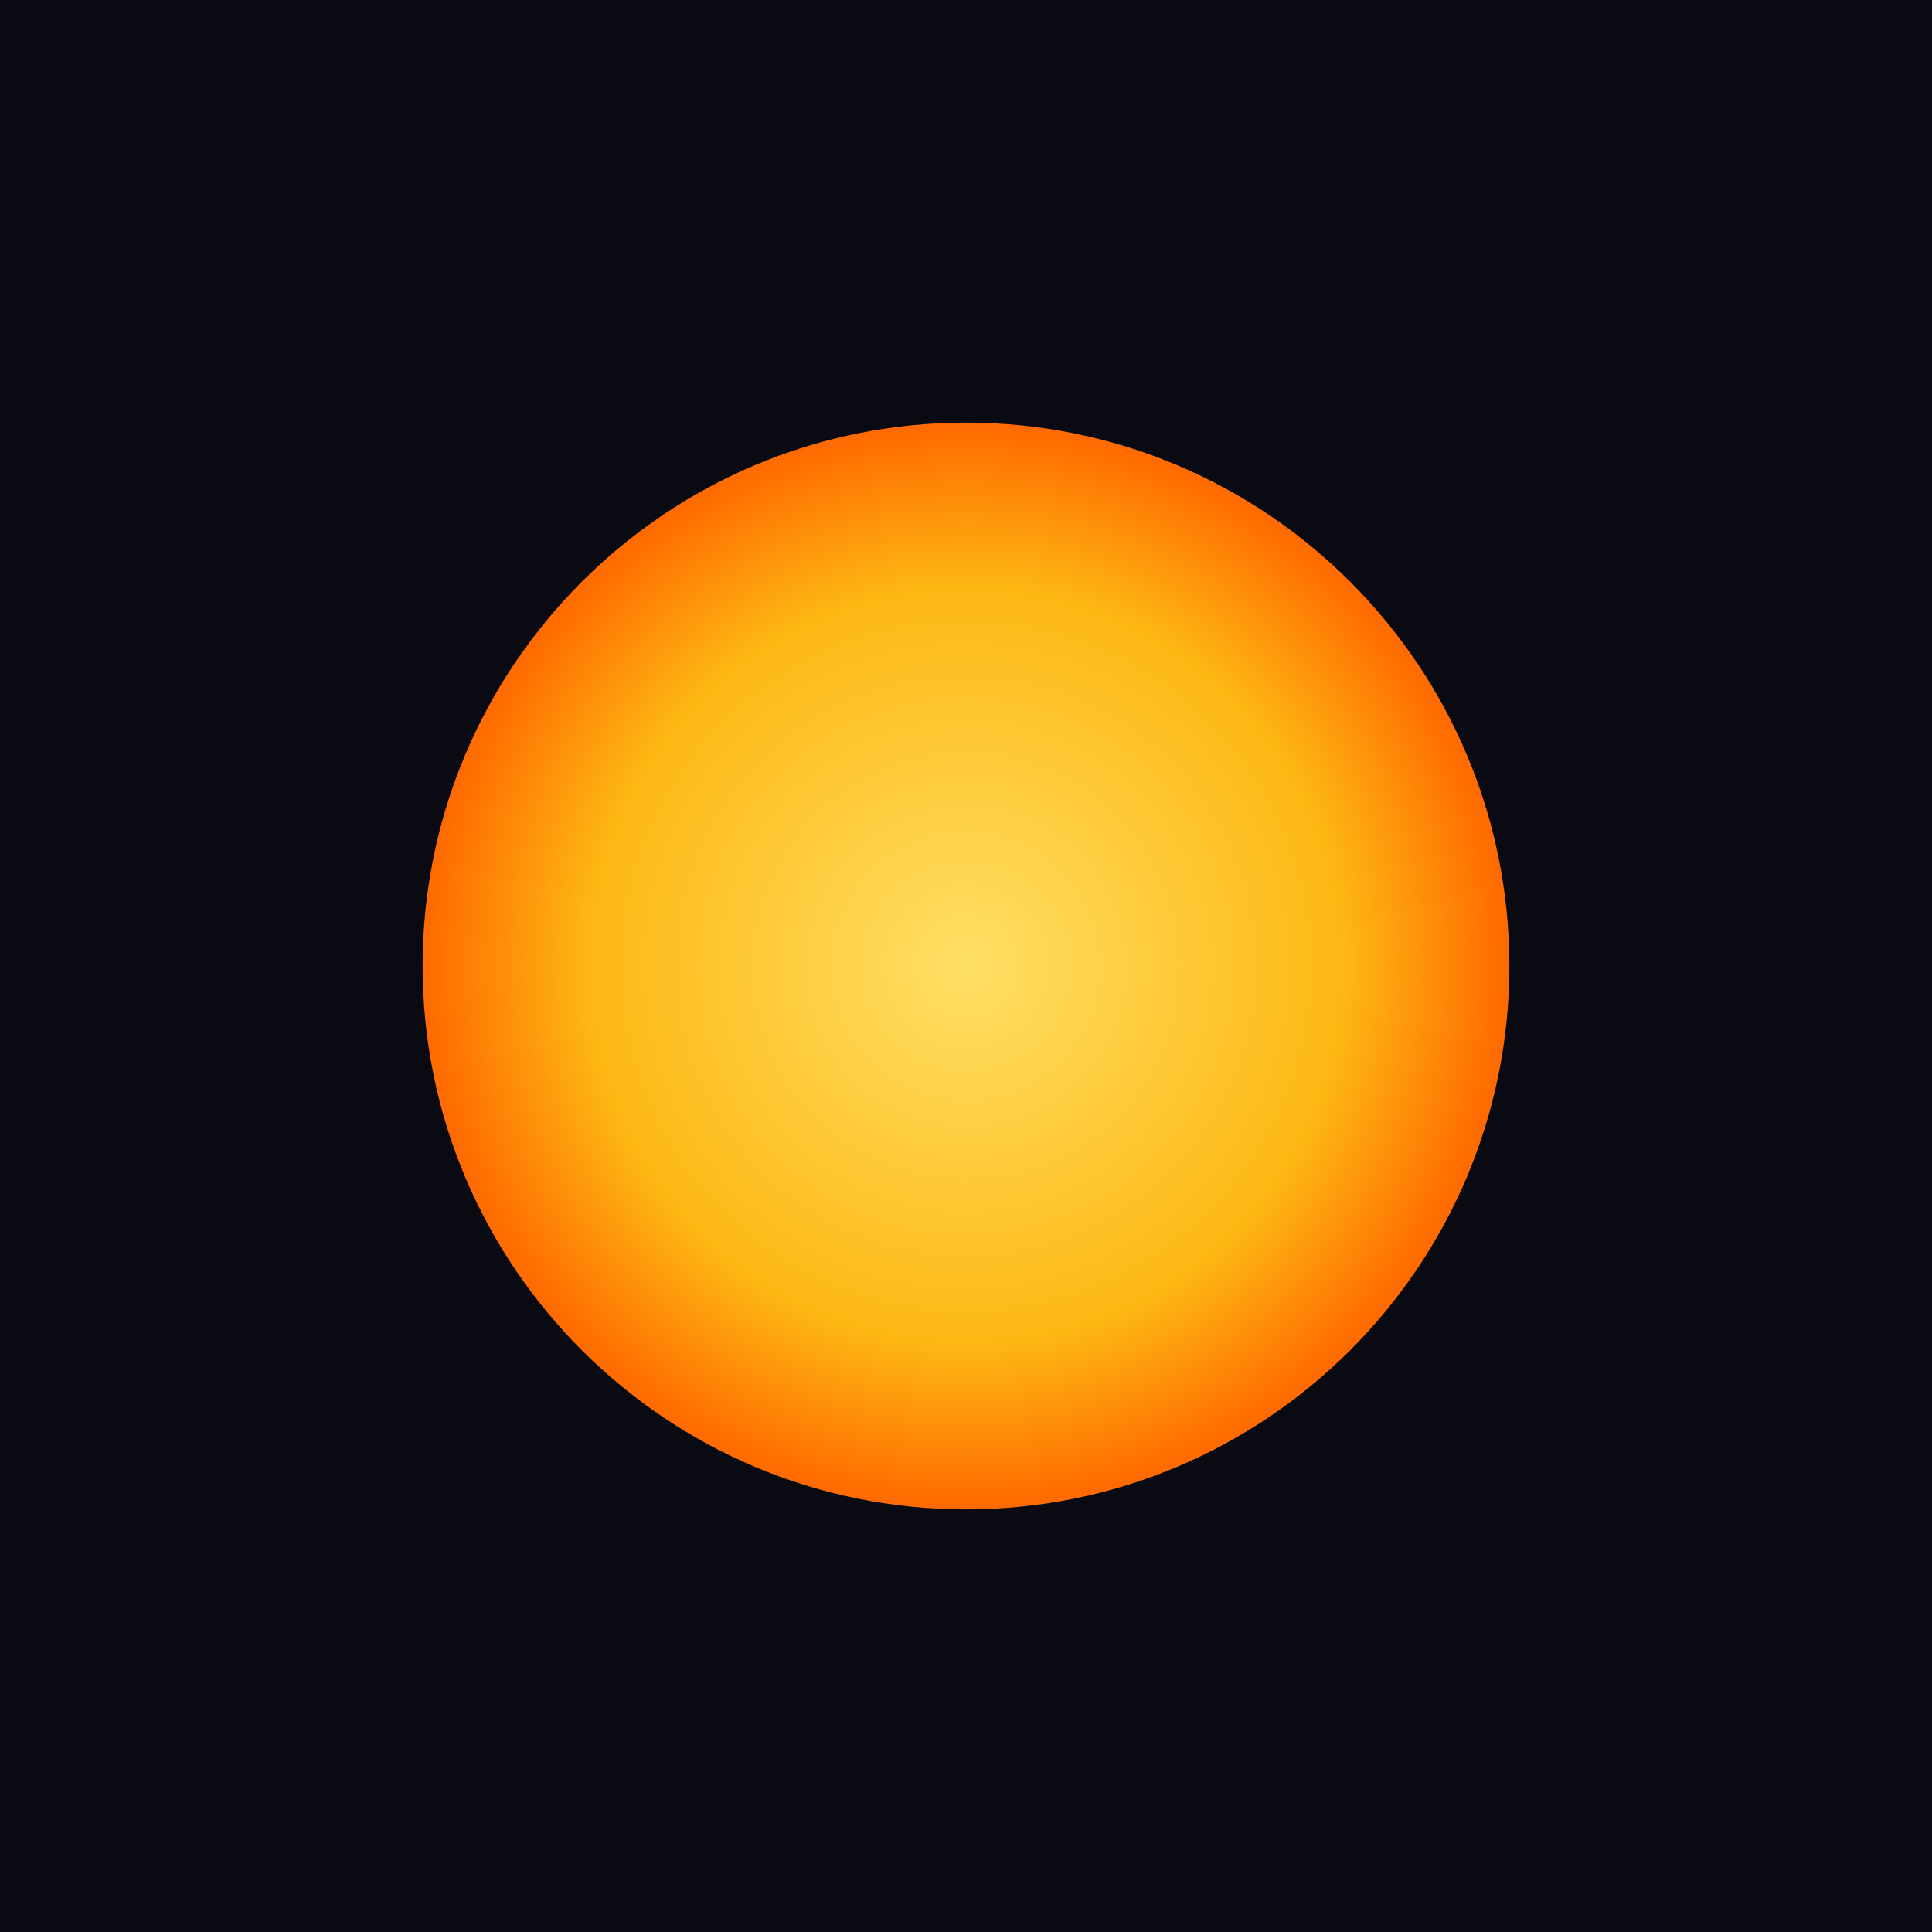
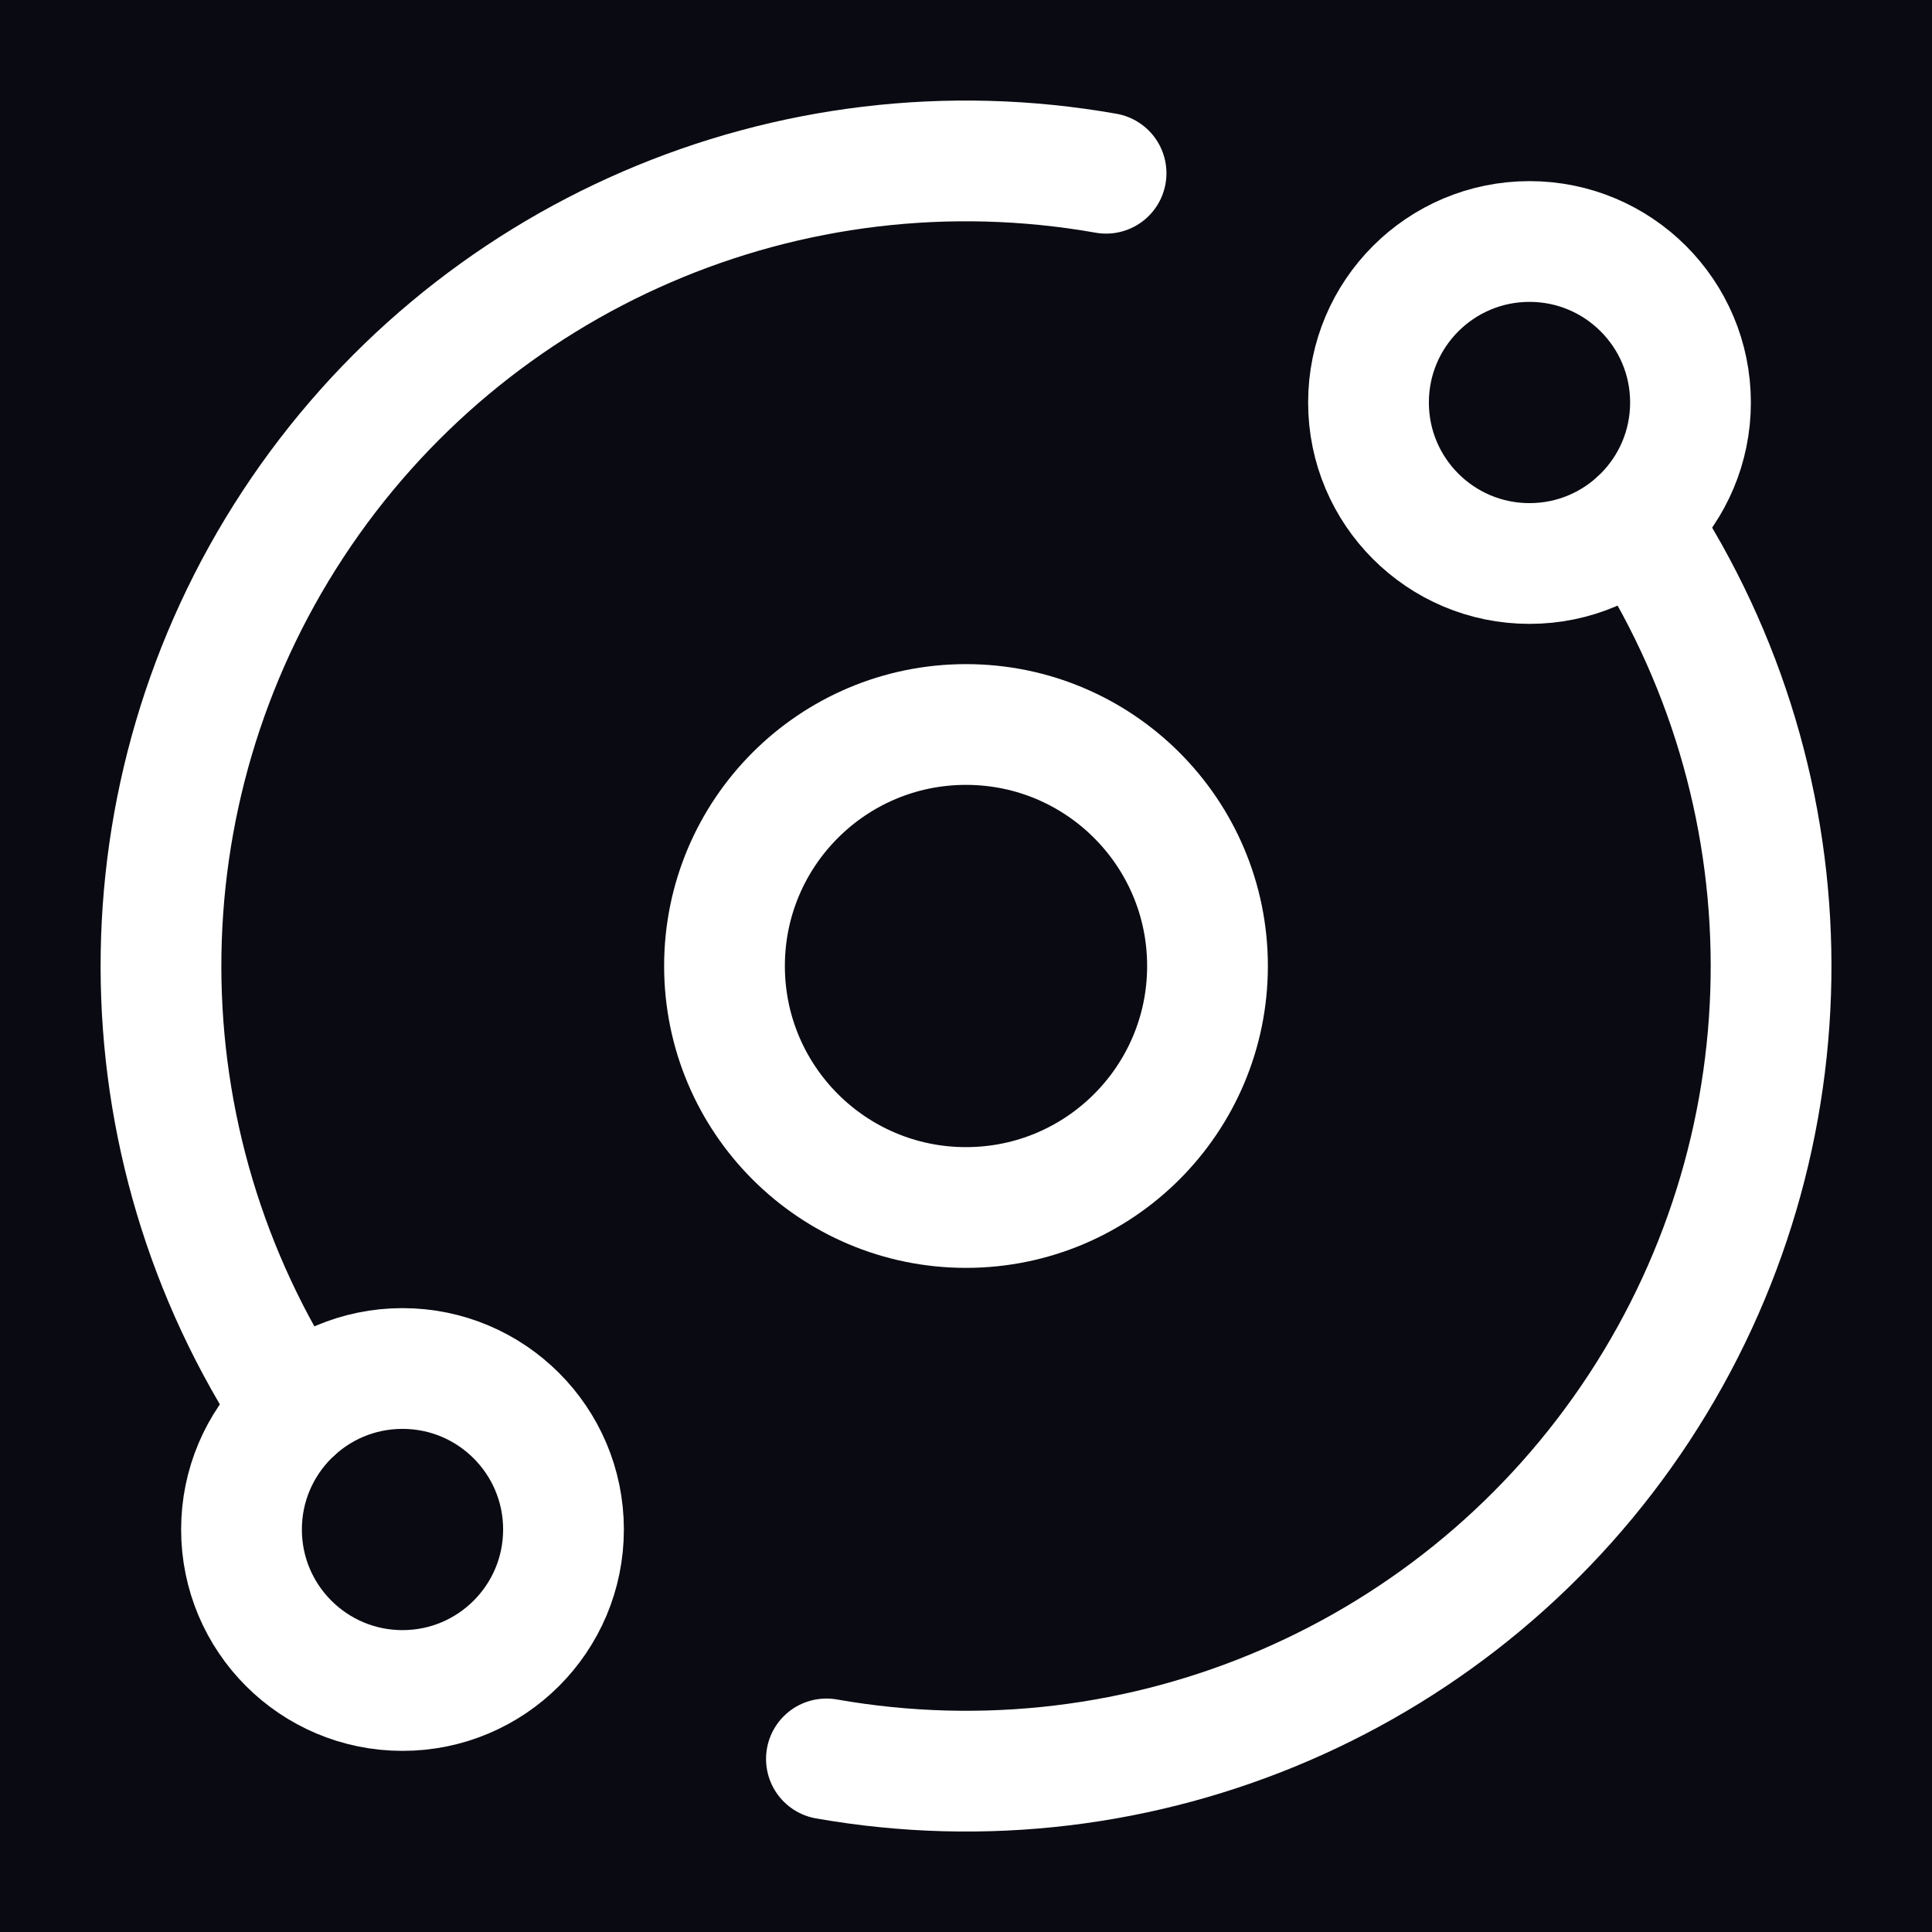
- <svg xmlns="http://www.w3.org/2000/svg" viewBox="0 0 32 32">
-   <defs>
-     <radialGradient id="sun" cx="50%" cy="50%" r="50%">
-       <stop offset="0%" style="stop-color:#FFE066" />
-       <stop offset="70%" style="stop-color:#FDB813" />
-       <stop offset="100%" style="stop-color:#FF6B00" />
-     </radialGradient>
-   </defs>
-   <rect width="32" height="32" fill="#0a0a12" />
-   <circle cx="16" cy="16" r="9" fill="url(#sun)" />
+ <svg xmlns="http://www.w3.org/2000/svg" viewBox="0 0 24 24" width="32" height="32">
+   <rect width="24" height="24" fill="#0a0a12" />
+   <g fill="none" stroke="#fff" stroke-width="1.5" stroke-linecap="round" stroke-linejoin="round">
+     <path d="M20.341 6.484A10 10 0 0 1 10.266 21.85" />
+     <path d="M3.659 17.516A10 10 0 0 1 13.74 2.152" />
+     <circle cx="12" cy="12" r="3" />
+     <circle cx="19" cy="5" r="2" />
+     <circle cx="5" cy="19" r="2" />
+   </g>
</svg>
